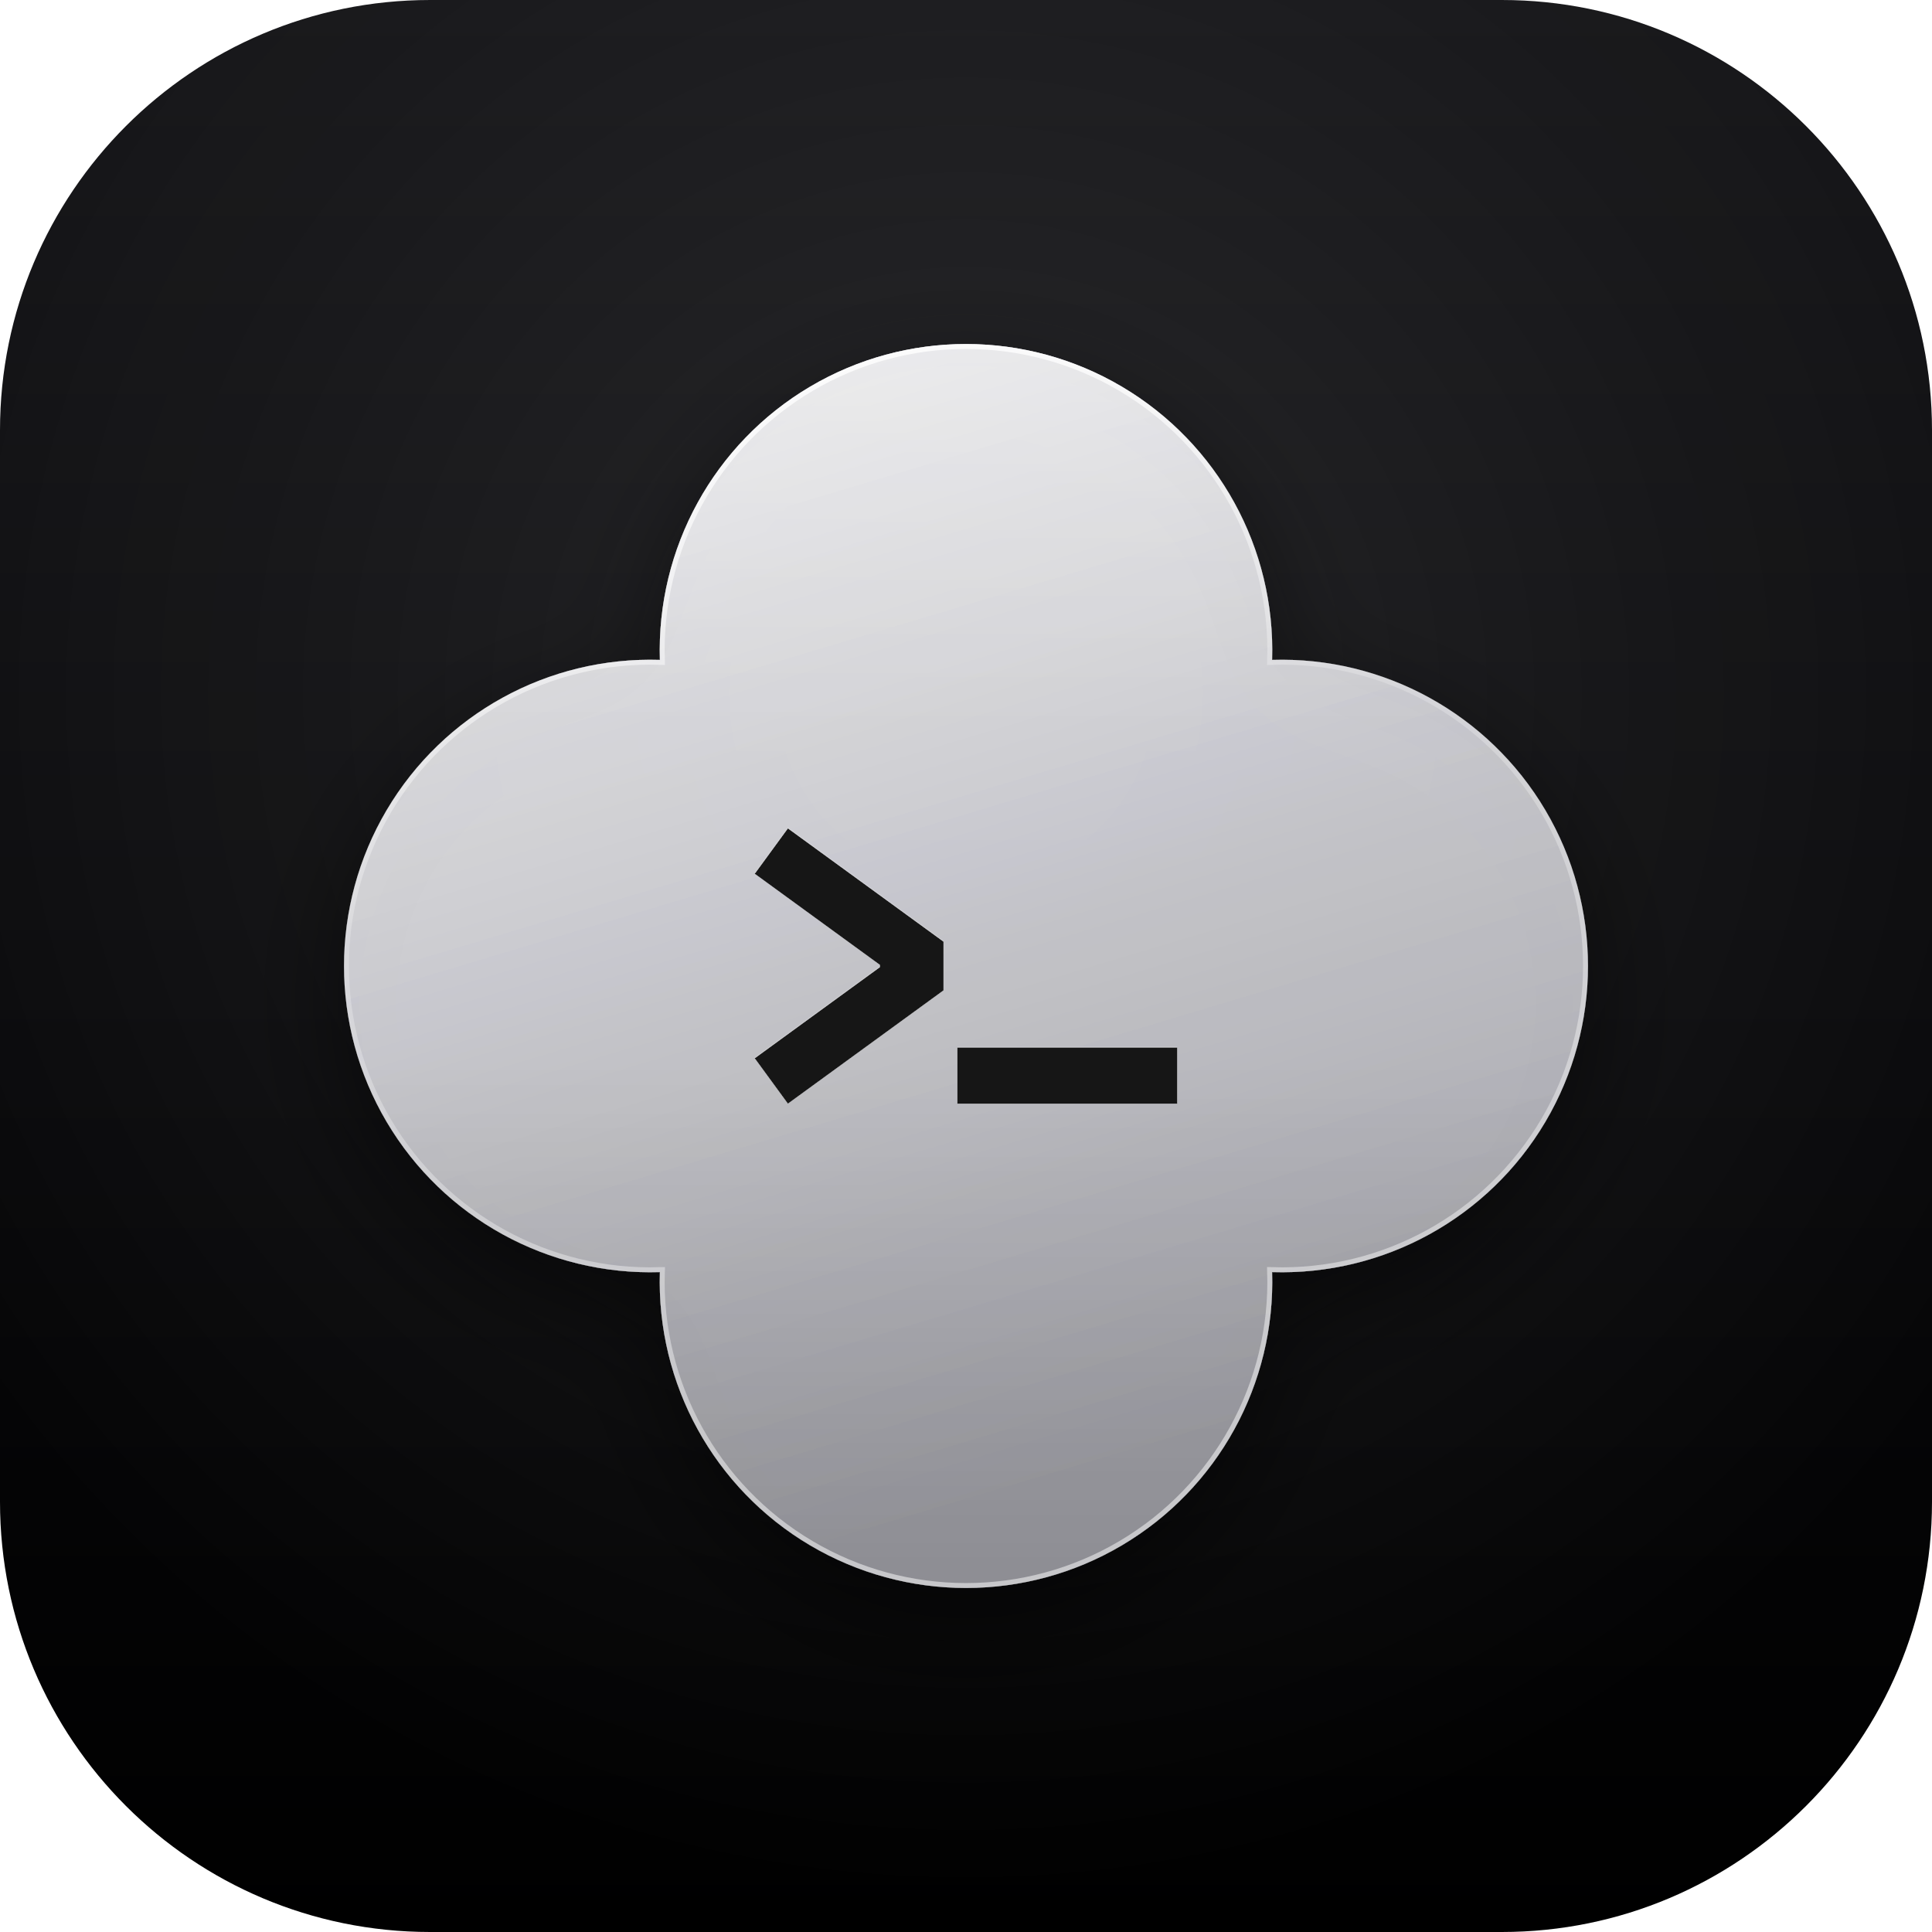
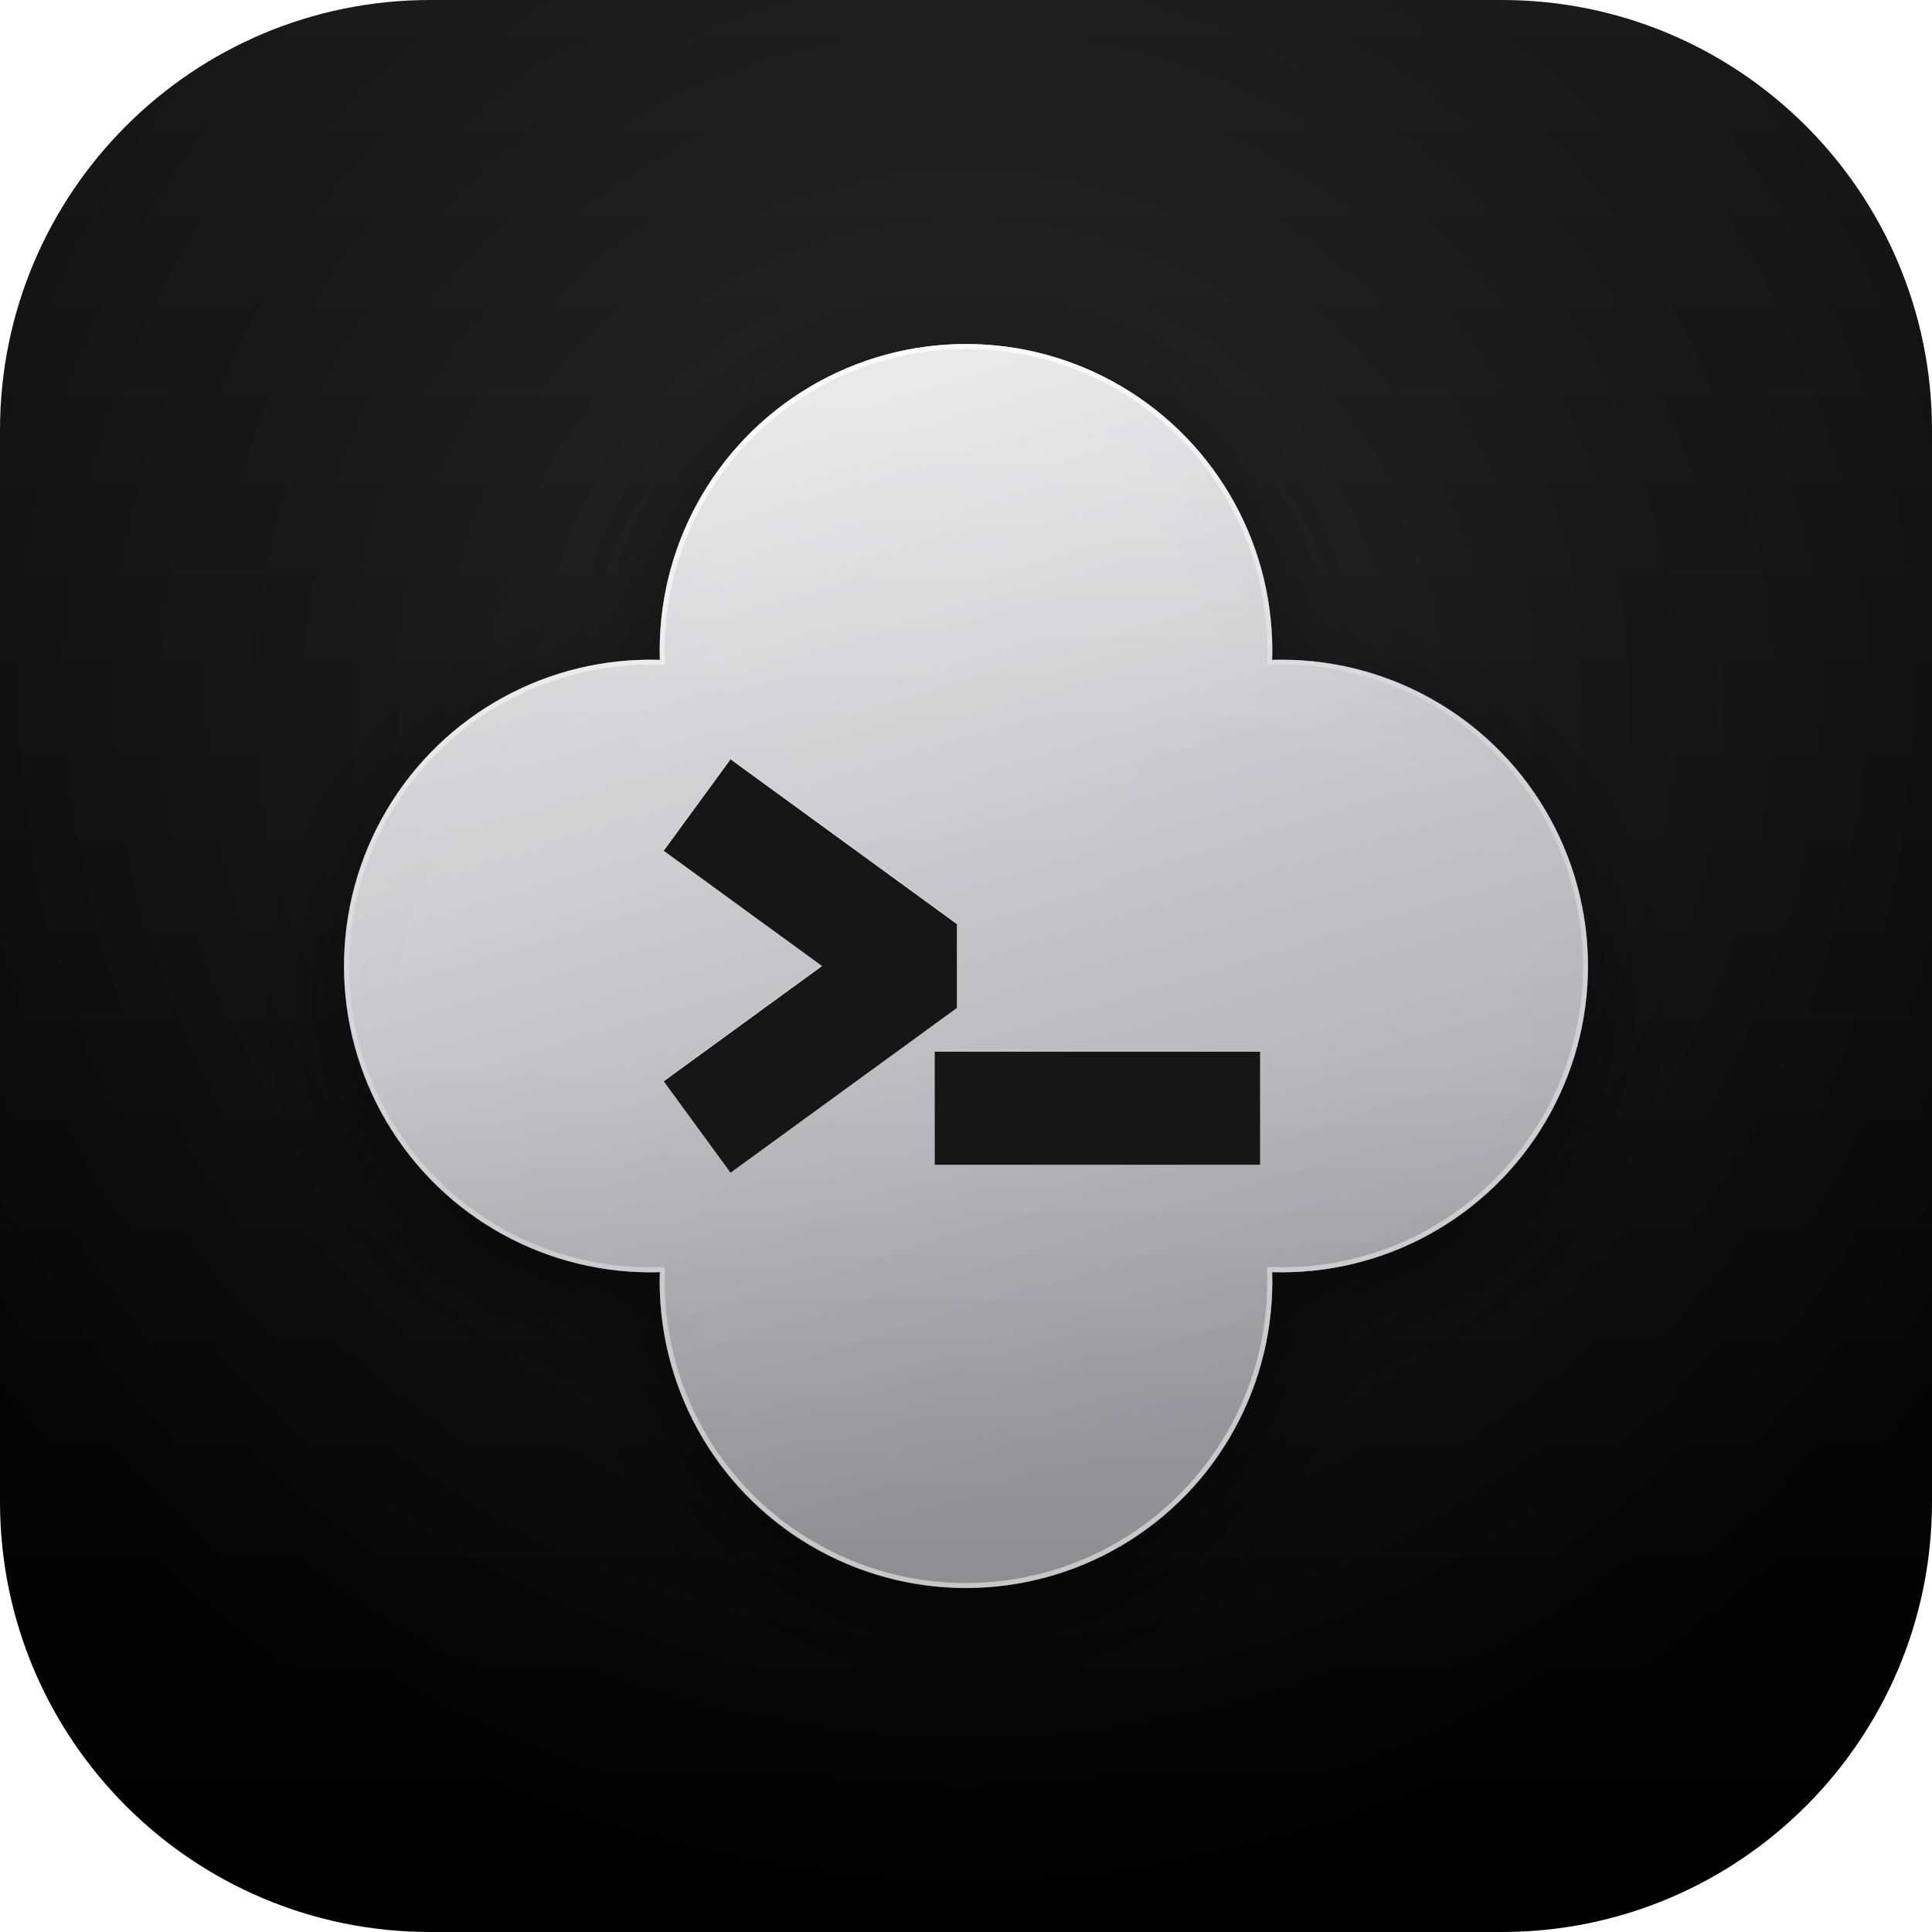
<svg xmlns="http://www.w3.org/2000/svg" viewBox="0 0 512 512" width="1024" height="1024" role="img" aria-label="termio">
  <defs>
    <linearGradient id="bg" x1="0" y1="0" x2="0" y2="1">
      <stop offset="0" stop-color="#141417" />
      <stop offset="0.55" stop-color="#08080a" />
      <stop offset="1" stop-color="#000000" />
    </linearGradient>
    <radialGradient id="bgGlow" cx="0.5" cy="0.36" r="0.62">
      <stop offset="0" stop-color="#ffffff" stop-opacity="0.10" />
      <stop offset="1" stop-color="#ffffff" stop-opacity="0" />
    </radialGradient>
    <linearGradient id="glassFill" x1="0" y1="0" x2="0.3" y2="1">
      <stop offset="0" stop-color="#f2f2f4" stop-opacity="0.97" />
      <stop offset="1" stop-color="#a9a9b0" stop-opacity="0.97" />
    </linearGradient>
    <linearGradient id="sheen" x1="0" y1="0" x2="0" y2="1">
      <stop offset="0" stop-color="#ffffff" stop-opacity="0.75" />
      <stop offset="0.38" stop-color="#ffffff" stop-opacity="0" />
    </linearGradient>
    <linearGradient id="innerShade" x1="0" y1="0" x2="0" y2="1">
      <stop offset="0.55" stop-color="#000000" stop-opacity="0" />
      <stop offset="1" stop-color="#000000" stop-opacity="0.24" />
    </linearGradient>
    <linearGradient id="rim" x1="0" y1="0" x2="0.25" y2="1">
      <stop offset="0" stop-color="#ffffff" stop-opacity="1" />
      <stop offset="0.45" stop-color="#ffffff" stop-opacity="0.22" />
      <stop offset="1" stop-color="#ffffff" stop-opacity="0.5" />
    </linearGradient>
    <filter id="cast" x="-40%" y="-40%" width="180%" height="180%">
      <feDropShadow dx="0" dy="10" stdDeviation="14" flood-color="#000000" flood-opacity="0.55" />
    </filter>
    <filter id="soften" x="-20%" y="-20%" width="140%" height="140%">
      <feGaussianBlur stdDeviation="3" />
    </filter>
    <filter id="inset" x="-20%" y="-20%" width="140%" height="140%">
      <feOffset in="SourceAlpha" dy="1.6" result="offset" />
      <feFlood flood-color="#ffffff" flood-opacity="0.55" />
      <feComposite in2="offset" operator="in" result="catch" />
      <feMerge>
        <feMergeNode in="catch" />
        <feMergeNode in="SourceGraphic" />
      </feMerge>
    </filter>
    <path id="haitang" d="M337.12,174.88 A81.16,81.16 0 1 1 337.12,337.12 A81.16,81.16 0 1 1 174.88,337.12 A81.16,81.16 0 1 1 174.88,174.88 A81.16,81.16 0 1 1 337.12,174.88Z" />
    <clipPath id="haitangClip">
      <use href="#haitang" />
    </clipPath>
  </defs>
  <rect x="0" y="0" width="512" height="512" rx="114" fill="url(#bg)" />
  <rect x="0" y="0" width="512" height="512" rx="114" fill="url(#bgGlow)" />
  <use href="#haitang" fill="url(#glassFill)" filter="url(#cast)" />
  <g clip-path="url(#haitangClip)">
    <rect width="512" height="512" fill="url(#innerShade)" />
    <rect width="512" height="512" fill="url(#sheen)" opacity="0.6" filter="url(#soften)" />
    <use href="#haitang" fill="none" stroke="url(#rim)" stroke-width="2.6" />
  </g>
-   <path d="M330 9 1080 555V790L330 1336L170 1117L773 678V667L170 228Z M1146.3,9.0 L2206.3,9.0 L2206.3,280.2 L1146.3,280.2Z" fill="#151518" transform="matrix(0.055,0,0,-0.055,190.65,292.99)" filter="url(#inset)" />
+   <path d="M330 9 1080 555V790L330 1336L170 1117L773 678V667L170 228Z M1146.3,9.0 L2206.3,9.0 L2206.3,280.2 L1146.3,280.2Z" fill="#151518" stroke="#151518" stroke-width="150" stroke-linejoin="miter" stroke-miterlimit="4" transform="matrix(0.07135,0,0,-0.07135,171.22,303.99)" filter="url(#inset)" />
</svg>
